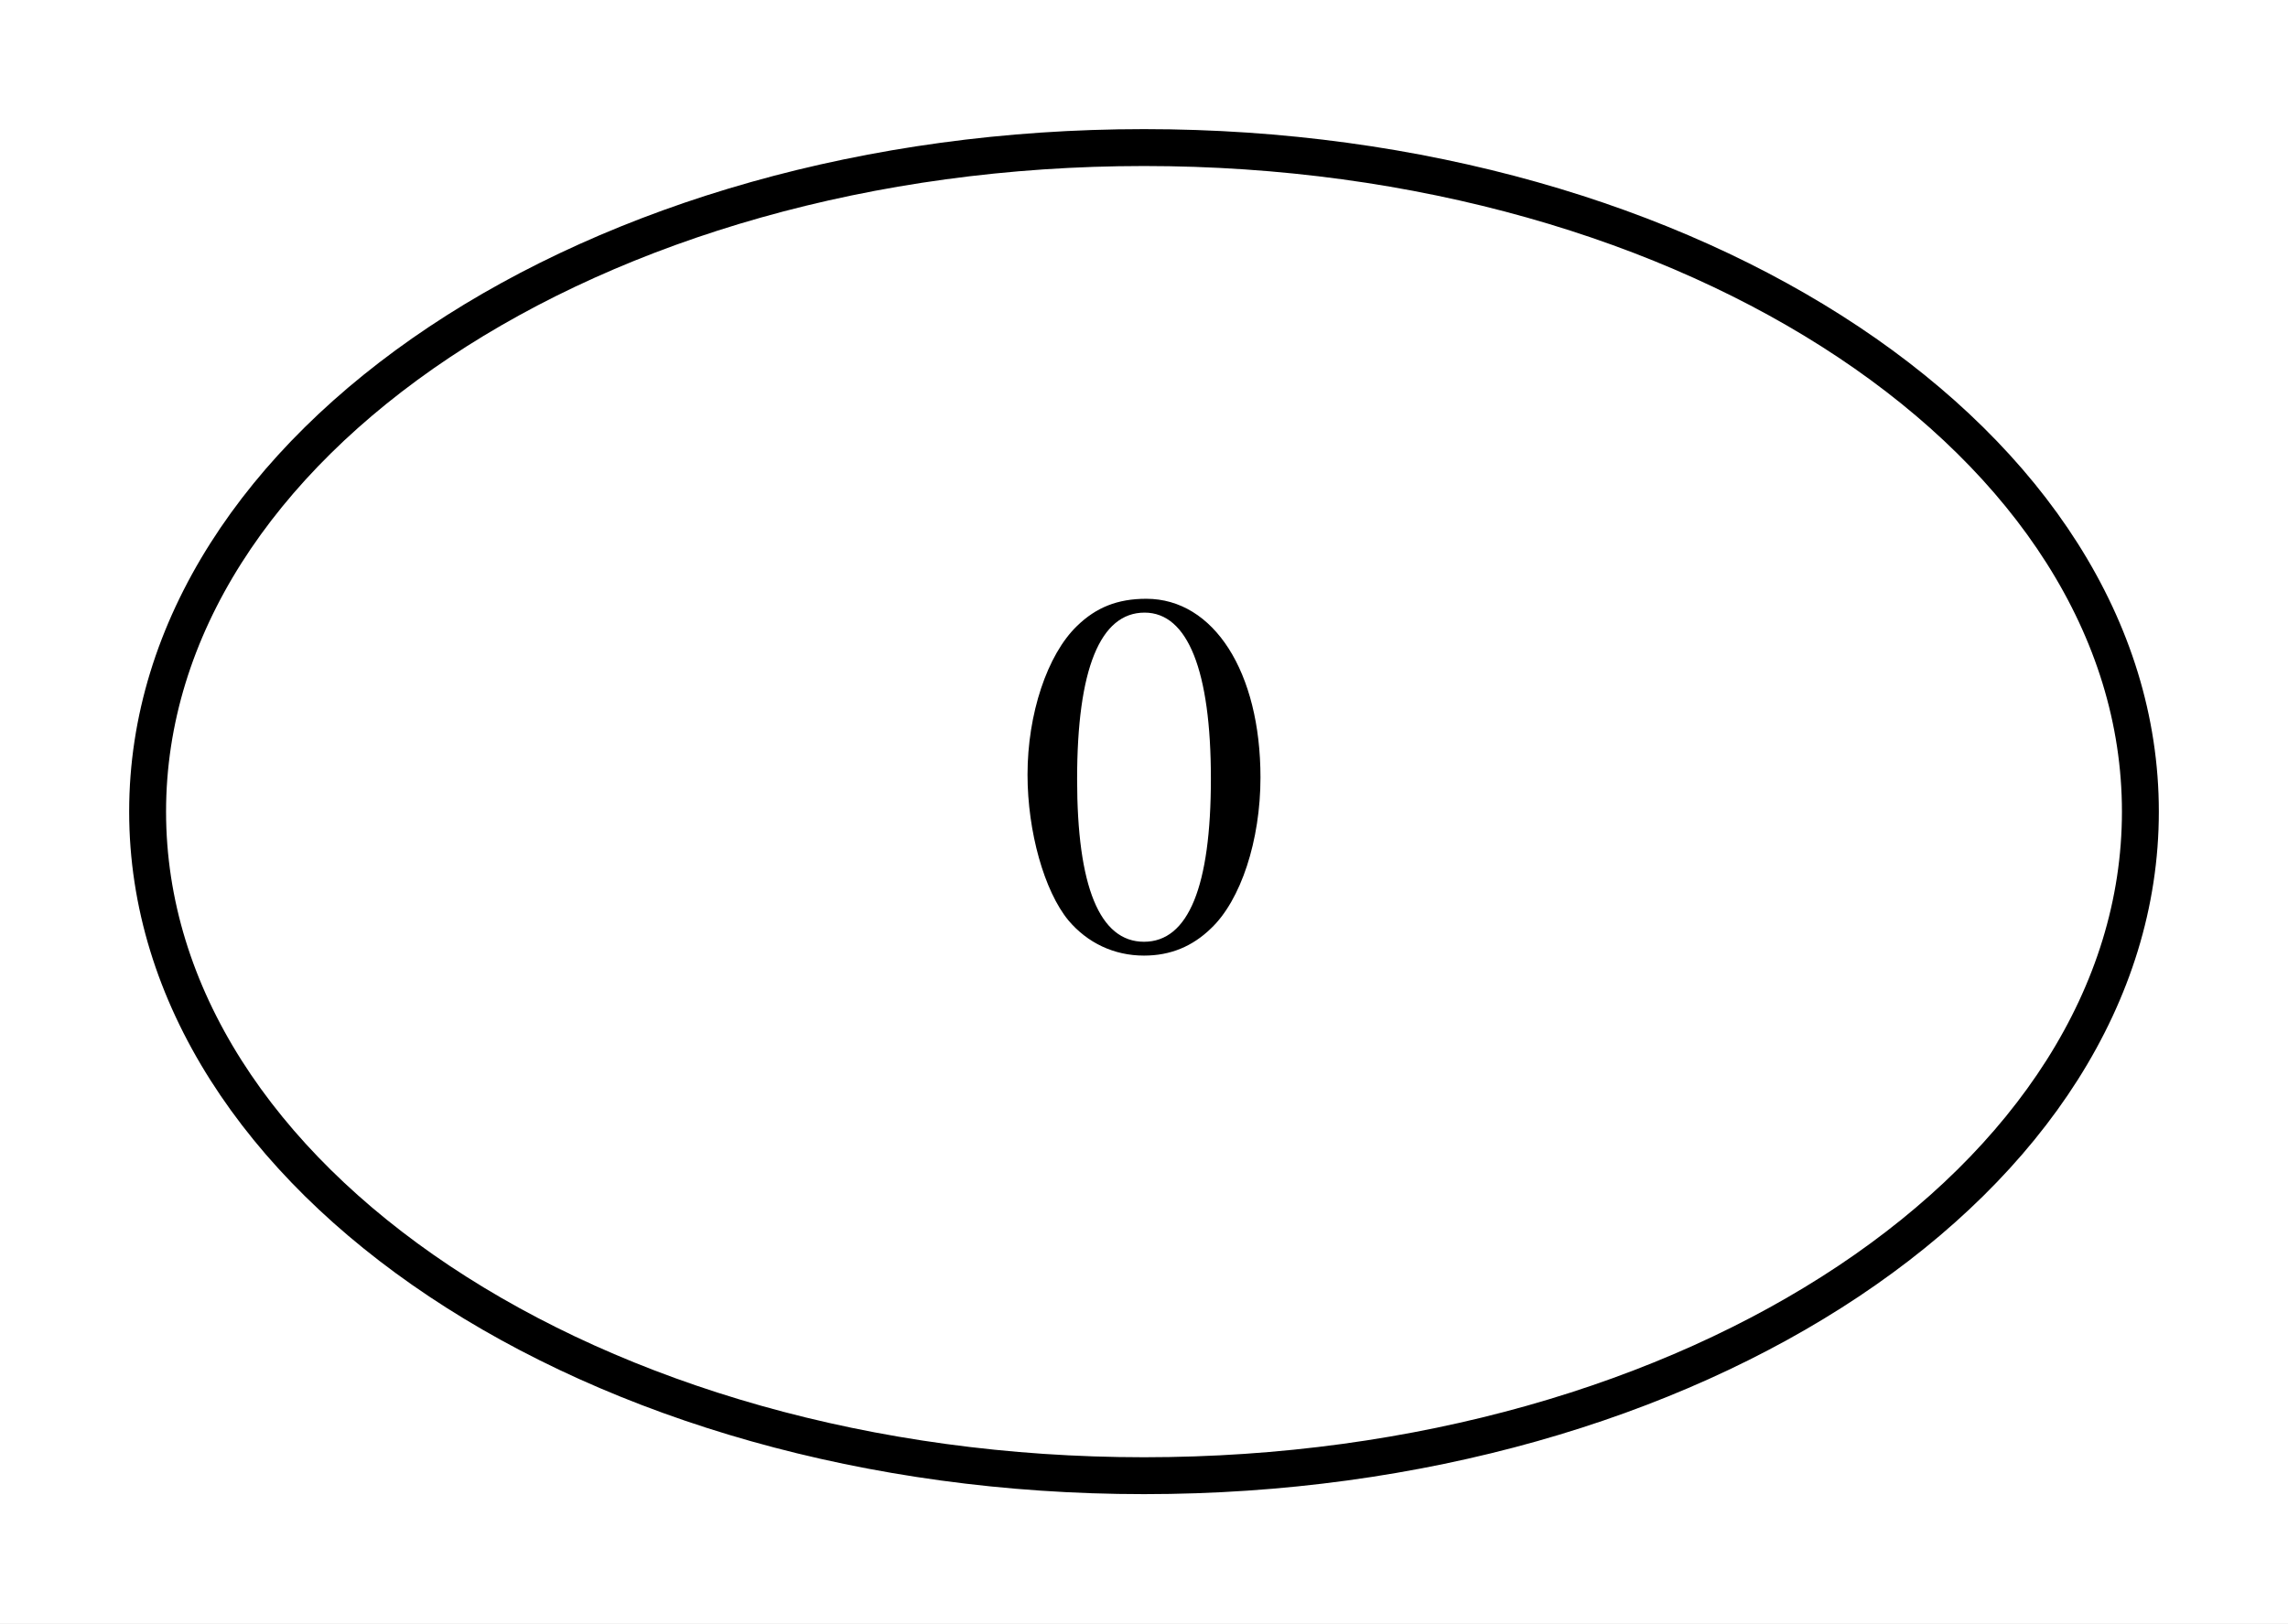
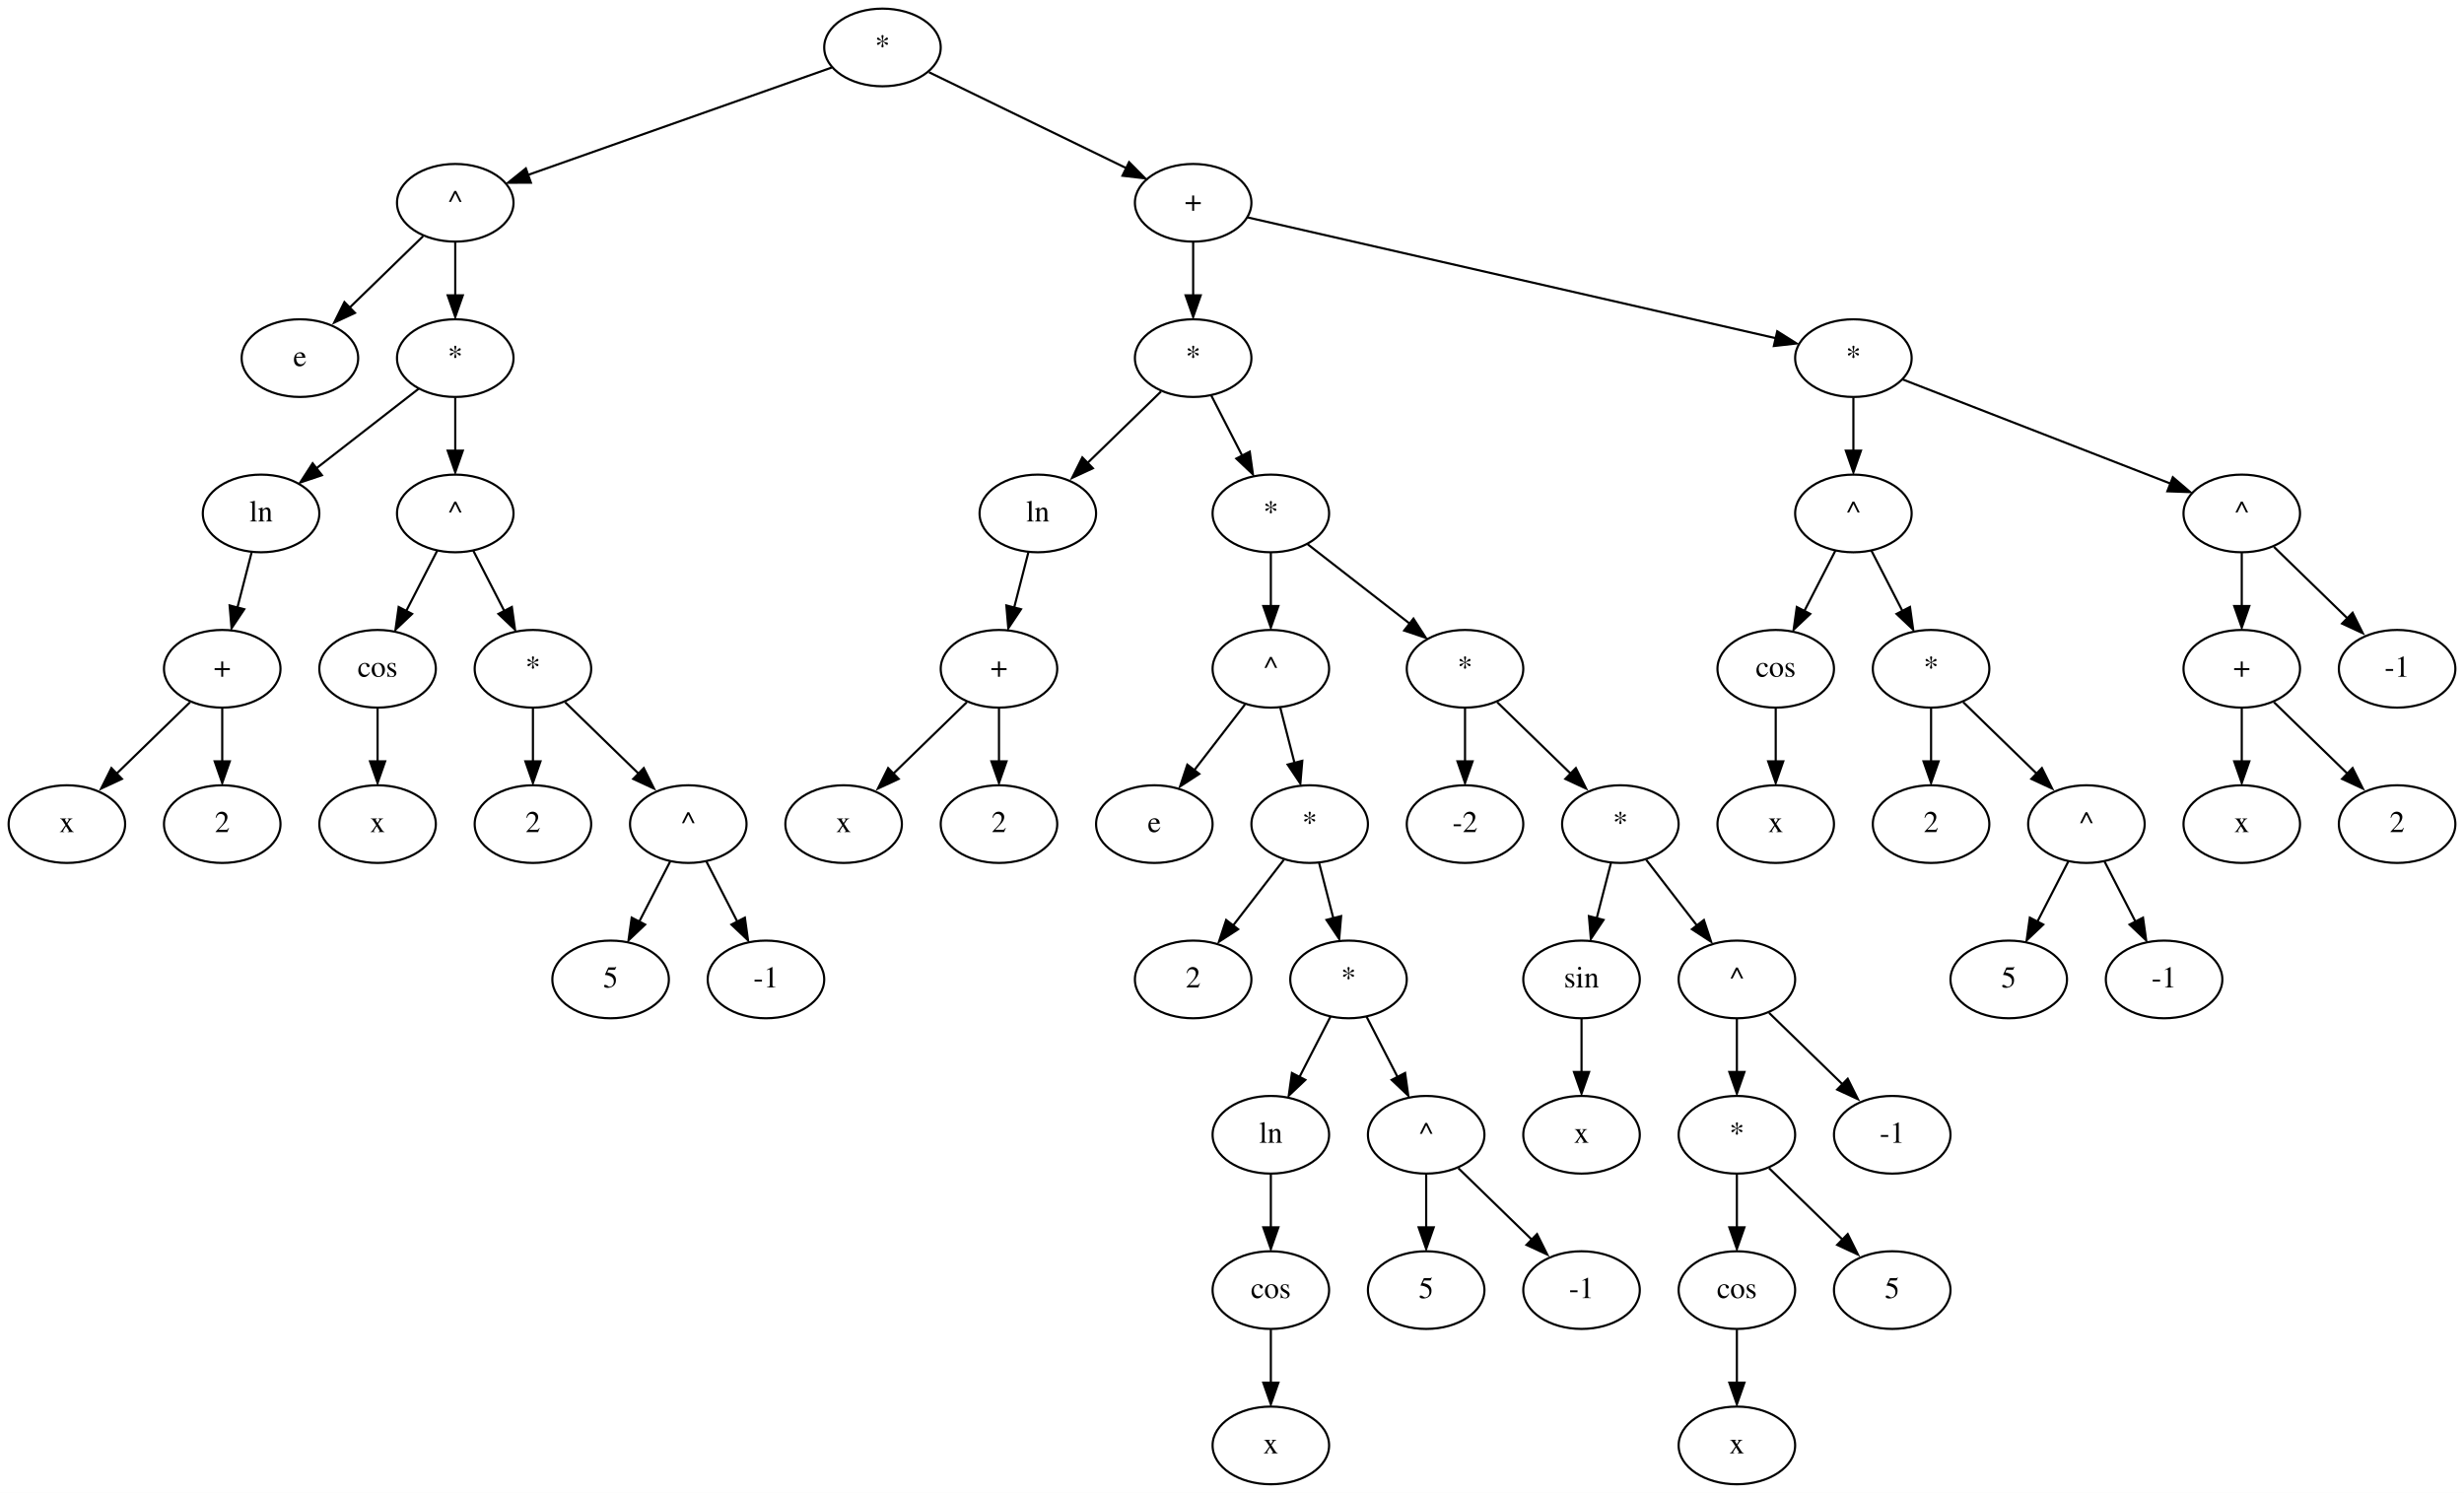
- <svg xmlns="http://www.w3.org/2000/svg" width="62pt" height="44pt" viewBox="0.00 0.00 62.00 44.00">
-   <g id="graph0" class="graph" transform="scale(1 1) rotate(0) translate(4 40)">
-     <polygon fill="white" stroke="none" points="-4,4 -4,-40 58,-40 58,4 -4,4" />
+ <svg xmlns="http://www.w3.org/2000/svg" width="1142pt" height="692pt" viewBox="0.00 0.00 1142.00 692.00">
+   <g id="graph0" class="graph" transform="scale(1 1) rotate(0) translate(4 688)">
+     <polygon fill="white" stroke="none" points="-4,4 -4,-688 1138,-688 1138,4 -4,4" />
    <g id="node1" class="node">
-       <ellipse fill="none" stroke="black" cx="27" cy="-18" rx="27" ry="18" />
-       <text text-anchor="middle" x="27" y="-14.3" font-family="Times,serif" font-size="14.00">0</text>
+       <ellipse fill="none" stroke="black" cx="405" cy="-666" rx="27" ry="18" />
+       <text text-anchor="middle" x="405" y="-662.3" font-family="Times,serif" font-size="14.00">*</text>
+     </g>
+     <g id="node2" class="node">
+       <ellipse fill="none" stroke="black" cx="207" cy="-594" rx="27" ry="18" />
+       <text text-anchor="middle" x="207" y="-590.3" font-family="Times,serif" font-size="14.00">^</text>
+     </g>
+     <g id="edge15" class="edge">
+       <path fill="none" stroke="black" d="M381.51,-656.7C346.6,-644.35 280.86,-621.11 240.79,-606.95" />
+       <polygon fill="black" stroke="black" points="242.05,-603.33 231.46,-603.29 239.72,-609.93 242.05,-603.33" />
+     </g>
+     <g id="node17" class="node">
+       <ellipse fill="none" stroke="black" cx="549" cy="-594" rx="27" ry="18" />
+       <text text-anchor="middle" x="549" y="-590.3" font-family="Times,serif" font-size="14.00">+</text>
+     </g>
+     <g id="edge58" class="edge">
+       <path fill="none" stroke="black" d="M426.56,-654.52C450.88,-642.7 490.62,-623.38 518.2,-609.97" />
+       <polygon fill="black" stroke="black" points="519.3,-612.84 526.76,-605.32 516.24,-606.55 519.3,-612.84" />
+     </g>
+     <g id="node3" class="node">
+       <ellipse fill="none" stroke="black" cx="135" cy="-522" rx="27" ry="18" />
+       <text text-anchor="middle" x="135" y="-518.3" font-family="Times,serif" font-size="14.00">e</text>
+     </g>
+     <g id="edge1" class="edge">
+       <path fill="none" stroke="black" d="M192.08,-578.5C182.14,-568.83 168.88,-555.94 157.65,-545.02" />
+       <polygon fill="black" stroke="black" points="160.51,-542.95 150.9,-538.49 155.63,-547.97 160.51,-542.95" />
+     </g>
+     <g id="node4" class="node">
+       <ellipse fill="none" stroke="black" cx="207" cy="-522" rx="27" ry="18" />
+       <text text-anchor="middle" x="207" y="-518.3" font-family="Times,serif" font-size="14.00">*</text>
+     </g>
+     <g id="edge14" class="edge">
+       <path fill="none" stroke="black" d="M207,-575.7C207,-568.24 207,-559.32 207,-550.97" />
+       <polygon fill="black" stroke="black" points="210.5,-551.1 207,-541.1 203.5,-551.1 210.5,-551.1" />
+     </g>
+     <g id="node5" class="node">
+       <ellipse fill="none" stroke="black" cx="117" cy="-450" rx="27" ry="18" />
+       <text text-anchor="middle" x="117" y="-446.3" font-family="Times,serif" font-size="14.00">ln</text>
+     </g>
+     <g id="edge5" class="edge">
+       <path fill="none" stroke="black" d="M190.07,-507.83C176.71,-497.44 157.84,-482.76 142.63,-470.93" />
+       <polygon fill="black" stroke="black" points="145.2,-467.72 135.16,-464.35 140.9,-473.25 145.2,-467.72" />
+     </g>
+     <g id="node9" class="node">
+       <ellipse fill="none" stroke="black" cx="207" cy="-450" rx="27" ry="18" />
+       <text text-anchor="middle" x="207" y="-446.3" font-family="Times,serif" font-size="14.00">^</text>
+     </g>
+     <g id="edge13" class="edge">
+       <path fill="none" stroke="black" d="M207,-503.7C207,-496.24 207,-487.32 207,-478.97" />
+       <polygon fill="black" stroke="black" points="210.5,-479.1 207,-469.1 203.5,-479.1 210.5,-479.1" />
+     </g>
+     <g id="node6" class="node">
+       <ellipse fill="none" stroke="black" cx="99" cy="-378" rx="27" ry="18" />
+       <text text-anchor="middle" x="99" y="-374.3" font-family="Times,serif" font-size="14.00">+</text>
+     </g>
+     <g id="edge4" class="edge">
+       <path fill="none" stroke="black" d="M112.64,-432.05C110.65,-424.32 108.25,-414.96 106.01,-406.27" />
+       <polygon fill="black" stroke="black" points="109.2,-405.6 103.32,-396.79 102.42,-407.35 109.2,-405.6" />
+     </g>
+     <g id="node7" class="node">
+       <ellipse fill="none" stroke="black" cx="27" cy="-306" rx="27" ry="18" />
+       <text text-anchor="middle" x="27" y="-302.3" font-family="Times,serif" font-size="14.00">x</text>
+     </g>
+     <g id="edge2" class="edge">
+       <path fill="none" stroke="black" d="M84.08,-362.5C74.14,-352.83 60.88,-339.94 49.65,-329.02" />
+       <polygon fill="black" stroke="black" points="52.51,-326.95 42.9,-322.49 47.63,-331.97 52.51,-326.95" />
+     </g>
+     <g id="node8" class="node">
+       <ellipse fill="none" stroke="black" cx="99" cy="-306" rx="27" ry="18" />
+       <text text-anchor="middle" x="99" y="-302.3" font-family="Times,serif" font-size="14.00">2</text>
+     </g>
+     <g id="edge3" class="edge">
+       <path fill="none" stroke="black" d="M99,-359.7C99,-352.24 99,-343.32 99,-334.97" />
+       <polygon fill="black" stroke="black" points="102.5,-335.1 99,-325.1 95.5,-335.1 102.5,-335.1" />
+     </g>
+     <g id="node10" class="node">
+       <ellipse fill="none" stroke="black" cx="171" cy="-378" rx="27" ry="18" />
+       <text text-anchor="middle" x="171" y="-374.3" font-family="Times,serif" font-size="14.00">cos</text>
+     </g>
+     <g id="edge7" class="edge">
+       <path fill="none" stroke="black" d="M198.65,-432.76C194.38,-424.46 189.08,-414.15 184.27,-404.79" />
+       <polygon fill="black" stroke="black" points="186.99,-403.44 179.3,-396.15 180.77,-406.64 186.99,-403.44" />
+     </g>
+     <g id="node12" class="node">
+       <ellipse fill="none" stroke="black" cx="243" cy="-378" rx="27" ry="18" />
+       <text text-anchor="middle" x="243" y="-374.3" font-family="Times,serif" font-size="14.00">*</text>
+     </g>
+     <g id="edge12" class="edge">
+       <path fill="none" stroke="black" d="M215.35,-432.76C219.62,-424.46 224.92,-414.15 229.73,-404.79" />
+       <polygon fill="black" stroke="black" points="233.23,-406.64 234.7,-396.15 227.01,-403.44 233.23,-406.64" />
+     </g>
+     <g id="node11" class="node">
+       <ellipse fill="none" stroke="black" cx="171" cy="-306" rx="27" ry="18" />
+       <text text-anchor="middle" x="171" y="-302.3" font-family="Times,serif" font-size="14.00">x</text>
+     </g>
+     <g id="edge6" class="edge">
+       <path fill="none" stroke="black" d="M171,-359.7C171,-352.24 171,-343.32 171,-334.97" />
+       <polygon fill="black" stroke="black" points="174.5,-335.1 171,-325.1 167.5,-335.1 174.5,-335.1" />
+     </g>
+     <g id="node13" class="node">
+       <ellipse fill="none" stroke="black" cx="243" cy="-306" rx="27" ry="18" />
+       <text text-anchor="middle" x="243" y="-302.3" font-family="Times,serif" font-size="14.00">2</text>
+     </g>
+     <g id="edge8" class="edge">
+       <path fill="none" stroke="black" d="M243,-359.7C243,-352.24 243,-343.32 243,-334.97" />
+       <polygon fill="black" stroke="black" points="246.5,-335.1 243,-325.1 239.5,-335.1 246.5,-335.1" />
+     </g>
+     <g id="node14" class="node">
+       <ellipse fill="none" stroke="black" cx="315" cy="-306" rx="27" ry="18" />
+       <text text-anchor="middle" x="315" y="-302.3" font-family="Times,serif" font-size="14.00">^</text>
+     </g>
+     <g id="edge11" class="edge">
+       <path fill="none" stroke="black" d="M257.92,-362.5C267.86,-352.83 281.12,-339.94 292.35,-329.02" />
+       <polygon fill="black" stroke="black" points="294.37,-331.97 299.1,-322.49 289.49,-326.95 294.37,-331.97" />
+     </g>
+     <g id="node15" class="node">
+       <ellipse fill="none" stroke="black" cx="279" cy="-234" rx="27" ry="18" />
+       <text text-anchor="middle" x="279" y="-230.3" font-family="Times,serif" font-size="14.00">5</text>
+     </g>
+     <g id="edge9" class="edge">
+       <path fill="none" stroke="black" d="M306.65,-288.76C302.38,-280.46 297.08,-270.15 292.27,-260.79" />
+       <polygon fill="black" stroke="black" points="294.99,-259.44 287.3,-252.15 288.77,-262.64 294.99,-259.44" />
+     </g>
+     <g id="node16" class="node">
+       <ellipse fill="none" stroke="black" cx="351" cy="-234" rx="27" ry="18" />
+       <text text-anchor="middle" x="351" y="-230.3" font-family="Times,serif" font-size="14.00">-1</text>
+     </g>
+     <g id="edge10" class="edge">
+       <path fill="none" stroke="black" d="M323.35,-288.76C327.62,-280.46 332.92,-270.15 337.73,-260.79" />
+       <polygon fill="black" stroke="black" points="341.23,-262.64 342.7,-252.15 335.01,-259.44 341.23,-262.64" />
+     </g>
+     <g id="node18" class="node">
+       <ellipse fill="none" stroke="black" cx="549" cy="-522" rx="27" ry="18" />
+       <text text-anchor="middle" x="549" y="-518.3" font-family="Times,serif" font-size="14.00">*</text>
+     </g>
+     <g id="edge43" class="edge">
+       <path fill="none" stroke="black" d="M549,-575.7C549,-568.24 549,-559.32 549,-550.97" />
+       <polygon fill="black" stroke="black" points="552.5,-551.1 549,-541.1 545.5,-551.1 552.5,-551.1" />
+     </g>
+     <g id="node46" class="node">
+       <ellipse fill="none" stroke="black" cx="855" cy="-522" rx="27" ry="18" />
+       <text text-anchor="middle" x="855" y="-518.3" font-family="Times,serif" font-size="14.00">*</text>
+     </g>
+     <g id="edge57" class="edge">
+       <path fill="none" stroke="black" d="M574.3,-587.21C628.6,-574.79 756.46,-545.54 819.12,-531.21" />
+       <polygon fill="black" stroke="black" points="819.7,-534.44 828.67,-528.79 818.14,-527.61 819.7,-534.44" />
+     </g>
+     <g id="node19" class="node">
+       <ellipse fill="none" stroke="black" cx="477" cy="-450" rx="27" ry="18" />
+       <text text-anchor="middle" x="477" y="-446.3" font-family="Times,serif" font-size="14.00">ln</text>
+     </g>
+     <g id="edge19" class="edge">
+       <path fill="none" stroke="black" d="M534.08,-506.5C524.14,-496.83 510.88,-483.94 499.65,-473.02" />
+       <polygon fill="black" stroke="black" points="502.51,-470.95 492.9,-466.49 497.63,-475.97 502.51,-470.95" />
+     </g>
+     <g id="node23" class="node">
+       <ellipse fill="none" stroke="black" cx="585" cy="-450" rx="27" ry="18" />
+       <text text-anchor="middle" x="585" y="-446.3" font-family="Times,serif" font-size="14.00">*</text>
+     </g>
+     <g id="edge42" class="edge">
+       <path fill="none" stroke="black" d="M557.35,-504.76C561.62,-496.46 566.92,-486.15 571.73,-476.79" />
+       <polygon fill="black" stroke="black" points="575.23,-478.64 576.7,-468.15 569.01,-475.44 575.23,-478.64" />
+     </g>
+     <g id="node20" class="node">
+       <ellipse fill="none" stroke="black" cx="459" cy="-378" rx="27" ry="18" />
+       <text text-anchor="middle" x="459" y="-374.3" font-family="Times,serif" font-size="14.00">+</text>
+     </g>
+     <g id="edge18" class="edge">
+       <path fill="none" stroke="black" d="M472.64,-432.05C470.65,-424.32 468.25,-414.96 466.01,-406.27" />
+       <polygon fill="black" stroke="black" points="469.2,-405.6 463.32,-396.79 462.42,-407.35 469.2,-405.6" />
+     </g>
+     <g id="node21" class="node">
+       <ellipse fill="none" stroke="black" cx="387" cy="-306" rx="27" ry="18" />
+       <text text-anchor="middle" x="387" y="-302.3" font-family="Times,serif" font-size="14.00">x</text>
+     </g>
+     <g id="edge16" class="edge">
+       <path fill="none" stroke="black" d="M444.08,-362.5C434.14,-352.83 420.88,-339.94 409.65,-329.02" />
+       <polygon fill="black" stroke="black" points="412.51,-326.95 402.9,-322.49 407.63,-331.97 412.51,-326.95" />
+     </g>
+     <g id="node22" class="node">
+       <ellipse fill="none" stroke="black" cx="459" cy="-306" rx="27" ry="18" />
+       <text text-anchor="middle" x="459" y="-302.3" font-family="Times,serif" font-size="14.00">2</text>
+     </g>
+     <g id="edge17" class="edge">
+       <path fill="none" stroke="black" d="M459,-359.7C459,-352.24 459,-343.32 459,-334.97" />
+       <polygon fill="black" stroke="black" points="462.5,-335.1 459,-325.1 455.5,-335.1 462.5,-335.1" />
+     </g>
+     <g id="node24" class="node">
+       <ellipse fill="none" stroke="black" cx="585" cy="-378" rx="27" ry="18" />
+       <text text-anchor="middle" x="585" y="-374.3" font-family="Times,serif" font-size="14.00">^</text>
+     </g>
+     <g id="edge30" class="edge">
+       <path fill="none" stroke="black" d="M585,-431.7C585,-424.24 585,-415.32 585,-406.97" />
+       <polygon fill="black" stroke="black" points="588.5,-407.1 585,-397.1 581.5,-407.1 588.5,-407.1" />
+     </g>
+     <g id="node35" class="node">
+       <ellipse fill="none" stroke="black" cx="675" cy="-378" rx="27" ry="18" />
+       <text text-anchor="middle" x="675" y="-374.3" font-family="Times,serif" font-size="14.00">*</text>
+     </g>
+     <g id="edge41" class="edge">
+       <path fill="none" stroke="black" d="M601.93,-435.83C615.29,-425.44 634.16,-410.76 649.37,-398.93" />
+       <polygon fill="black" stroke="black" points="651.1,-401.25 656.84,-392.35 646.8,-395.72 651.1,-401.25" />
+     </g>
+     <g id="node25" class="node">
+       <ellipse fill="none" stroke="black" cx="531" cy="-306" rx="27" ry="18" />
+       <text text-anchor="middle" x="531" y="-302.3" font-family="Times,serif" font-size="14.00">e</text>
+     </g>
+     <g id="edge20" class="edge">
+       <path fill="none" stroke="black" d="M573.02,-361.46C566.09,-352.49 557.24,-341.02 549.45,-330.92" />
+       <polygon fill="black" stroke="black" points="551.83,-329.27 542.95,-323.49 546.29,-333.55 551.83,-329.27" />
+     </g>
+     <g id="node26" class="node">
+       <ellipse fill="none" stroke="black" cx="603" cy="-306" rx="27" ry="18" />
+       <text text-anchor="middle" x="603" y="-302.3" font-family="Times,serif" font-size="14.00">*</text>
+     </g>
+     <g id="edge29" class="edge">
+       <path fill="none" stroke="black" d="M589.36,-360.05C591.35,-352.32 593.75,-342.96 595.99,-334.27" />
+       <polygon fill="black" stroke="black" points="599.58,-335.35 598.68,-324.79 592.8,-333.6 599.58,-335.35" />
+     </g>
+     <g id="node27" class="node">
+       <ellipse fill="none" stroke="black" cx="549" cy="-234" rx="27" ry="18" />
+       <text text-anchor="middle" x="549" y="-230.3" font-family="Times,serif" font-size="14.00">2</text>
+     </g>
+     <g id="edge21" class="edge">
+       <path fill="none" stroke="black" d="M591.02,-289.46C584.09,-280.49 575.24,-269.02 567.45,-258.92" />
+       <polygon fill="black" stroke="black" points="569.83,-257.27 560.95,-251.49 564.29,-261.55 569.83,-257.27" />
+     </g>
+     <g id="node28" class="node">
+       <ellipse fill="none" stroke="black" cx="621" cy="-234" rx="27" ry="18" />
+       <text text-anchor="middle" x="621" y="-230.3" font-family="Times,serif" font-size="14.00">*</text>
+     </g>
+     <g id="edge28" class="edge">
+       <path fill="none" stroke="black" d="M607.36,-288.05C609.35,-280.32 611.75,-270.96 613.99,-262.27" />
+       <polygon fill="black" stroke="black" points="617.58,-263.35 616.68,-252.79 610.8,-261.6 617.58,-263.35" />
+     </g>
+     <g id="node29" class="node">
+       <ellipse fill="none" stroke="black" cx="585" cy="-162" rx="27" ry="18" />
+       <text text-anchor="middle" x="585" y="-158.3" font-family="Times,serif" font-size="14.00">ln</text>
+     </g>
+     <g id="edge24" class="edge">
+       <path fill="none" stroke="black" d="M612.65,-216.76C608.38,-208.46 603.08,-198.15 598.27,-188.79" />
+       <polygon fill="black" stroke="black" points="600.99,-187.44 593.3,-180.15 594.77,-190.64 600.99,-187.44" />
+     </g>
+     <g id="node32" class="node">
+       <ellipse fill="none" stroke="black" cx="657" cy="-162" rx="27" ry="18" />
+       <text text-anchor="middle" x="657" y="-158.3" font-family="Times,serif" font-size="14.00">^</text>
+     </g>
+     <g id="edge27" class="edge">
+       <path fill="none" stroke="black" d="M629.35,-216.76C633.62,-208.46 638.92,-198.15 643.73,-188.79" />
+       <polygon fill="black" stroke="black" points="647.23,-190.64 648.7,-180.15 641.01,-187.44 647.23,-190.64" />
+     </g>
+     <g id="node30" class="node">
+       <ellipse fill="none" stroke="black" cx="585" cy="-90" rx="27" ry="18" />
+       <text text-anchor="middle" x="585" y="-86.3" font-family="Times,serif" font-size="14.00">cos</text>
+     </g>
+     <g id="edge23" class="edge">
+       <path fill="none" stroke="black" d="M585,-143.7C585,-136.24 585,-127.32 585,-118.97" />
+       <polygon fill="black" stroke="black" points="588.5,-119.1 585,-109.1 581.5,-119.1 588.5,-119.1" />
+     </g>
+     <g id="node31" class="node">
+       <ellipse fill="none" stroke="black" cx="585" cy="-18" rx="27" ry="18" />
+       <text text-anchor="middle" x="585" y="-14.3" font-family="Times,serif" font-size="14.00">x</text>
+     </g>
+     <g id="edge22" class="edge">
+       <path fill="none" stroke="black" d="M585,-71.7C585,-64.24 585,-55.32 585,-46.97" />
+       <polygon fill="black" stroke="black" points="588.5,-47.1 585,-37.1 581.5,-47.1 588.5,-47.1" />
+     </g>
+     <g id="node33" class="node">
+       <ellipse fill="none" stroke="black" cx="657" cy="-90" rx="27" ry="18" />
+       <text text-anchor="middle" x="657" y="-86.3" font-family="Times,serif" font-size="14.00">5</text>
+     </g>
+     <g id="edge25" class="edge">
+       <path fill="none" stroke="black" d="M657,-143.7C657,-136.24 657,-127.32 657,-118.97" />
+       <polygon fill="black" stroke="black" points="660.5,-119.1 657,-109.1 653.5,-119.1 660.5,-119.1" />
+     </g>
+     <g id="node34" class="node">
+       <ellipse fill="none" stroke="black" cx="729" cy="-90" rx="27" ry="18" />
+       <text text-anchor="middle" x="729" y="-86.3" font-family="Times,serif" font-size="14.00">-1</text>
+     </g>
+     <g id="edge26" class="edge">
+       <path fill="none" stroke="black" d="M671.92,-146.5C681.86,-136.83 695.12,-123.94 706.35,-113.02" />
+       <polygon fill="black" stroke="black" points="708.37,-115.97 713.1,-106.49 703.49,-110.95 708.37,-115.97" />
+     </g>
+     <g id="node36" class="node">
+       <ellipse fill="none" stroke="black" cx="675" cy="-306" rx="27" ry="18" />
+       <text text-anchor="middle" x="675" y="-302.3" font-family="Times,serif" font-size="14.00">-2</text>
+     </g>
+     <g id="edge31" class="edge">
+       <path fill="none" stroke="black" d="M675,-359.7C675,-352.24 675,-343.32 675,-334.97" />
+       <polygon fill="black" stroke="black" points="678.5,-335.1 675,-325.1 671.5,-335.1 678.5,-335.1" />
+     </g>
+     <g id="node37" class="node">
+       <ellipse fill="none" stroke="black" cx="747" cy="-306" rx="27" ry="18" />
+       <text text-anchor="middle" x="747" y="-302.3" font-family="Times,serif" font-size="14.00">*</text>
+     </g>
+     <g id="edge40" class="edge">
+       <path fill="none" stroke="black" d="M689.92,-362.5C699.86,-352.83 713.12,-339.94 724.35,-329.02" />
+       <polygon fill="black" stroke="black" points="726.37,-331.97 731.1,-322.49 721.49,-326.95 726.37,-331.97" />
+     </g>
+     <g id="node38" class="node">
+       <ellipse fill="none" stroke="black" cx="729" cy="-234" rx="27" ry="18" />
+       <text text-anchor="middle" x="729" y="-230.3" font-family="Times,serif" font-size="14.00">sin</text>
+     </g>
+     <g id="edge33" class="edge">
+       <path fill="none" stroke="black" d="M742.64,-288.05C740.65,-280.32 738.25,-270.96 736.01,-262.27" />
+       <polygon fill="black" stroke="black" points="739.2,-261.6 733.32,-252.79 732.42,-263.35 739.2,-261.6" />
+     </g>
+     <g id="node40" class="node">
+       <ellipse fill="none" stroke="black" cx="801" cy="-234" rx="27" ry="18" />
+       <text text-anchor="middle" x="801" y="-230.3" font-family="Times,serif" font-size="14.00">^</text>
+     </g>
+     <g id="edge39" class="edge">
+       <path fill="none" stroke="black" d="M758.98,-289.46C765.91,-280.49 774.76,-269.02 782.55,-258.92" />
+       <polygon fill="black" stroke="black" points="785.71,-261.55 789.05,-251.49 780.17,-257.27 785.71,-261.55" />
+     </g>
+     <g id="node39" class="node">
+       <ellipse fill="none" stroke="black" cx="729" cy="-162" rx="27" ry="18" />
+       <text text-anchor="middle" x="729" y="-158.3" font-family="Times,serif" font-size="14.00">x</text>
+     </g>
+     <g id="edge32" class="edge">
+       <path fill="none" stroke="black" d="M729,-215.7C729,-208.24 729,-199.32 729,-190.97" />
+       <polygon fill="black" stroke="black" points="732.5,-191.1 729,-181.1 725.5,-191.1 732.5,-191.1" />
+     </g>
+     <g id="node41" class="node">
+       <ellipse fill="none" stroke="black" cx="801" cy="-162" rx="27" ry="18" />
+       <text text-anchor="middle" x="801" y="-158.3" font-family="Times,serif" font-size="14.00">*</text>
+     </g>
+     <g id="edge37" class="edge">
+       <path fill="none" stroke="black" d="M801,-215.7C801,-208.24 801,-199.32 801,-190.97" />
+       <polygon fill="black" stroke="black" points="804.5,-191.1 801,-181.1 797.5,-191.1 804.5,-191.1" />
+     </g>
+     <g id="node45" class="node">
+       <ellipse fill="none" stroke="black" cx="873" cy="-162" rx="27" ry="18" />
+       <text text-anchor="middle" x="873" y="-158.3" font-family="Times,serif" font-size="14.00">-1</text>
+     </g>
+     <g id="edge38" class="edge">
+       <path fill="none" stroke="black" d="M815.92,-218.5C825.86,-208.83 839.12,-195.94 850.35,-185.02" />
+       <polygon fill="black" stroke="black" points="852.37,-187.97 857.1,-178.49 847.49,-182.95 852.37,-187.97" />
+     </g>
+     <g id="node42" class="node">
+       <ellipse fill="none" stroke="black" cx="801" cy="-90" rx="27" ry="18" />
+       <text text-anchor="middle" x="801" y="-86.3" font-family="Times,serif" font-size="14.00">cos</text>
+     </g>
+     <g id="edge35" class="edge">
+       <path fill="none" stroke="black" d="M801,-143.7C801,-136.24 801,-127.32 801,-118.97" />
+       <polygon fill="black" stroke="black" points="804.5,-119.1 801,-109.1 797.5,-119.1 804.5,-119.1" />
+     </g>
+     <g id="node44" class="node">
+       <ellipse fill="none" stroke="black" cx="873" cy="-90" rx="27" ry="18" />
+       <text text-anchor="middle" x="873" y="-86.3" font-family="Times,serif" font-size="14.00">5</text>
+     </g>
+     <g id="edge36" class="edge">
+       <path fill="none" stroke="black" d="M815.92,-146.5C825.86,-136.83 839.12,-123.94 850.35,-113.02" />
+       <polygon fill="black" stroke="black" points="852.37,-115.97 857.1,-106.49 847.49,-110.95 852.37,-115.97" />
+     </g>
+     <g id="node43" class="node">
+       <ellipse fill="none" stroke="black" cx="801" cy="-18" rx="27" ry="18" />
+       <text text-anchor="middle" x="801" y="-14.3" font-family="Times,serif" font-size="14.00">x</text>
+     </g>
+     <g id="edge34" class="edge">
+       <path fill="none" stroke="black" d="M801,-71.7C801,-64.24 801,-55.32 801,-46.97" />
+       <polygon fill="black" stroke="black" points="804.5,-47.1 801,-37.1 797.5,-47.1 804.5,-47.1" />
+     </g>
+     <g id="node47" class="node">
+       <ellipse fill="none" stroke="black" cx="855" cy="-450" rx="27" ry="18" />
+       <text text-anchor="middle" x="855" y="-446.3" font-family="Times,serif" font-size="14.00">^</text>
+     </g>
+     <g id="edge51" class="edge">
+       <path fill="none" stroke="black" d="M855,-503.7C855,-496.24 855,-487.32 855,-478.97" />
+       <polygon fill="black" stroke="black" points="858.5,-479.1 855,-469.1 851.5,-479.1 858.5,-479.1" />
+     </g>
+     <g id="node55" class="node">
+       <ellipse fill="none" stroke="black" cx="1035" cy="-450" rx="27" ry="18" />
+       <text text-anchor="middle" x="1035" y="-446.3" font-family="Times,serif" font-size="14.00">^</text>
+     </g>
+     <g id="edge56" class="edge">
+       <path fill="none" stroke="black" d="M877.8,-512.13C909.22,-499.91 966.05,-477.81 1002.09,-463.8" />
+       <polygon fill="black" stroke="black" points="1003.05,-466.79 1011.1,-459.9 1000.52,-460.27 1003.05,-466.79" />
+     </g>
+     <g id="node48" class="node">
+       <ellipse fill="none" stroke="black" cx="819" cy="-378" rx="27" ry="18" />
+       <text text-anchor="middle" x="819" y="-374.3" font-family="Times,serif" font-size="14.00">cos</text>
+     </g>
+     <g id="edge45" class="edge">
+       <path fill="none" stroke="black" d="M846.65,-432.76C842.38,-424.46 837.08,-414.15 832.27,-404.79" />
+       <polygon fill="black" stroke="black" points="834.99,-403.44 827.3,-396.15 828.77,-406.64 834.99,-403.44" />
+     </g>
+     <g id="node50" class="node">
+       <ellipse fill="none" stroke="black" cx="891" cy="-378" rx="27" ry="18" />
+       <text text-anchor="middle" x="891" y="-374.3" font-family="Times,serif" font-size="14.00">*</text>
+     </g>
+     <g id="edge50" class="edge">
+       <path fill="none" stroke="black" d="M863.35,-432.76C867.62,-424.46 872.92,-414.15 877.73,-404.79" />
+       <polygon fill="black" stroke="black" points="881.23,-406.64 882.7,-396.15 875.01,-403.44 881.23,-406.64" />
+     </g>
+     <g id="node49" class="node">
+       <ellipse fill="none" stroke="black" cx="819" cy="-306" rx="27" ry="18" />
+       <text text-anchor="middle" x="819" y="-302.3" font-family="Times,serif" font-size="14.00">x</text>
+     </g>
+     <g id="edge44" class="edge">
+       <path fill="none" stroke="black" d="M819,-359.7C819,-352.24 819,-343.32 819,-334.97" />
+       <polygon fill="black" stroke="black" points="822.5,-335.1 819,-325.1 815.5,-335.1 822.5,-335.1" />
+     </g>
+     <g id="node51" class="node">
+       <ellipse fill="none" stroke="black" cx="891" cy="-306" rx="27" ry="18" />
+       <text text-anchor="middle" x="891" y="-302.3" font-family="Times,serif" font-size="14.00">2</text>
+     </g>
+     <g id="edge46" class="edge">
+       <path fill="none" stroke="black" d="M891,-359.7C891,-352.24 891,-343.32 891,-334.97" />
+       <polygon fill="black" stroke="black" points="894.5,-335.1 891,-325.1 887.5,-335.1 894.5,-335.1" />
+     </g>
+     <g id="node52" class="node">
+       <ellipse fill="none" stroke="black" cx="963" cy="-306" rx="27" ry="18" />
+       <text text-anchor="middle" x="963" y="-302.3" font-family="Times,serif" font-size="14.00">^</text>
+     </g>
+     <g id="edge49" class="edge">
+       <path fill="none" stroke="black" d="M905.92,-362.5C915.86,-352.83 929.12,-339.94 940.35,-329.02" />
+       <polygon fill="black" stroke="black" points="942.37,-331.97 947.1,-322.49 937.49,-326.95 942.37,-331.97" />
+     </g>
+     <g id="node53" class="node">
+       <ellipse fill="none" stroke="black" cx="927" cy="-234" rx="27" ry="18" />
+       <text text-anchor="middle" x="927" y="-230.3" font-family="Times,serif" font-size="14.00">5</text>
+     </g>
+     <g id="edge47" class="edge">
+       <path fill="none" stroke="black" d="M954.65,-288.76C950.38,-280.46 945.08,-270.15 940.27,-260.79" />
+       <polygon fill="black" stroke="black" points="942.99,-259.44 935.3,-252.15 936.77,-262.64 942.99,-259.44" />
+     </g>
+     <g id="node54" class="node">
+       <ellipse fill="none" stroke="black" cx="999" cy="-234" rx="27" ry="18" />
+       <text text-anchor="middle" x="999" y="-230.3" font-family="Times,serif" font-size="14.00">-1</text>
+     </g>
+     <g id="edge48" class="edge">
+       <path fill="none" stroke="black" d="M971.35,-288.76C975.62,-280.46 980.92,-270.15 985.73,-260.79" />
+       <polygon fill="black" stroke="black" points="989.23,-262.64 990.7,-252.15 983.01,-259.44 989.23,-262.64" />
+     </g>
+     <g id="node56" class="node">
+       <ellipse fill="none" stroke="black" cx="1035" cy="-378" rx="27" ry="18" />
+       <text text-anchor="middle" x="1035" y="-374.3" font-family="Times,serif" font-size="14.00">+</text>
+     </g>
+     <g id="edge54" class="edge">
+       <path fill="none" stroke="black" d="M1035,-431.7C1035,-424.24 1035,-415.32 1035,-406.97" />
+       <polygon fill="black" stroke="black" points="1038.5,-407.1 1035,-397.1 1031.5,-407.1 1038.5,-407.1" />
+     </g>
+     <g id="node59" class="node">
+       <ellipse fill="none" stroke="black" cx="1107" cy="-378" rx="27" ry="18" />
+       <text text-anchor="middle" x="1107" y="-374.3" font-family="Times,serif" font-size="14.00">-1</text>
+     </g>
+     <g id="edge55" class="edge">
+       <path fill="none" stroke="black" d="M1049.92,-434.5C1059.86,-424.83 1073.12,-411.94 1084.35,-401.02" />
+       <polygon fill="black" stroke="black" points="1086.37,-403.97 1091.1,-394.49 1081.49,-398.95 1086.37,-403.97" />
+     </g>
+     <g id="node57" class="node">
+       <ellipse fill="none" stroke="black" cx="1035" cy="-306" rx="27" ry="18" />
+       <text text-anchor="middle" x="1035" y="-302.3" font-family="Times,serif" font-size="14.00">x</text>
+     </g>
+     <g id="edge52" class="edge">
+       <path fill="none" stroke="black" d="M1035,-359.7C1035,-352.24 1035,-343.32 1035,-334.97" />
+       <polygon fill="black" stroke="black" points="1038.5,-335.1 1035,-325.1 1031.5,-335.1 1038.5,-335.1" />
+     </g>
+     <g id="node58" class="node">
+       <ellipse fill="none" stroke="black" cx="1107" cy="-306" rx="27" ry="18" />
+       <text text-anchor="middle" x="1107" y="-302.3" font-family="Times,serif" font-size="14.00">2</text>
+     </g>
+     <g id="edge53" class="edge">
+       <path fill="none" stroke="black" d="M1049.92,-362.5C1059.86,-352.83 1073.12,-339.94 1084.35,-329.02" />
+       <polygon fill="black" stroke="black" points="1086.37,-331.97 1091.1,-322.49 1081.49,-326.95 1086.37,-331.97" />
    </g>
  </g>
</svg>
